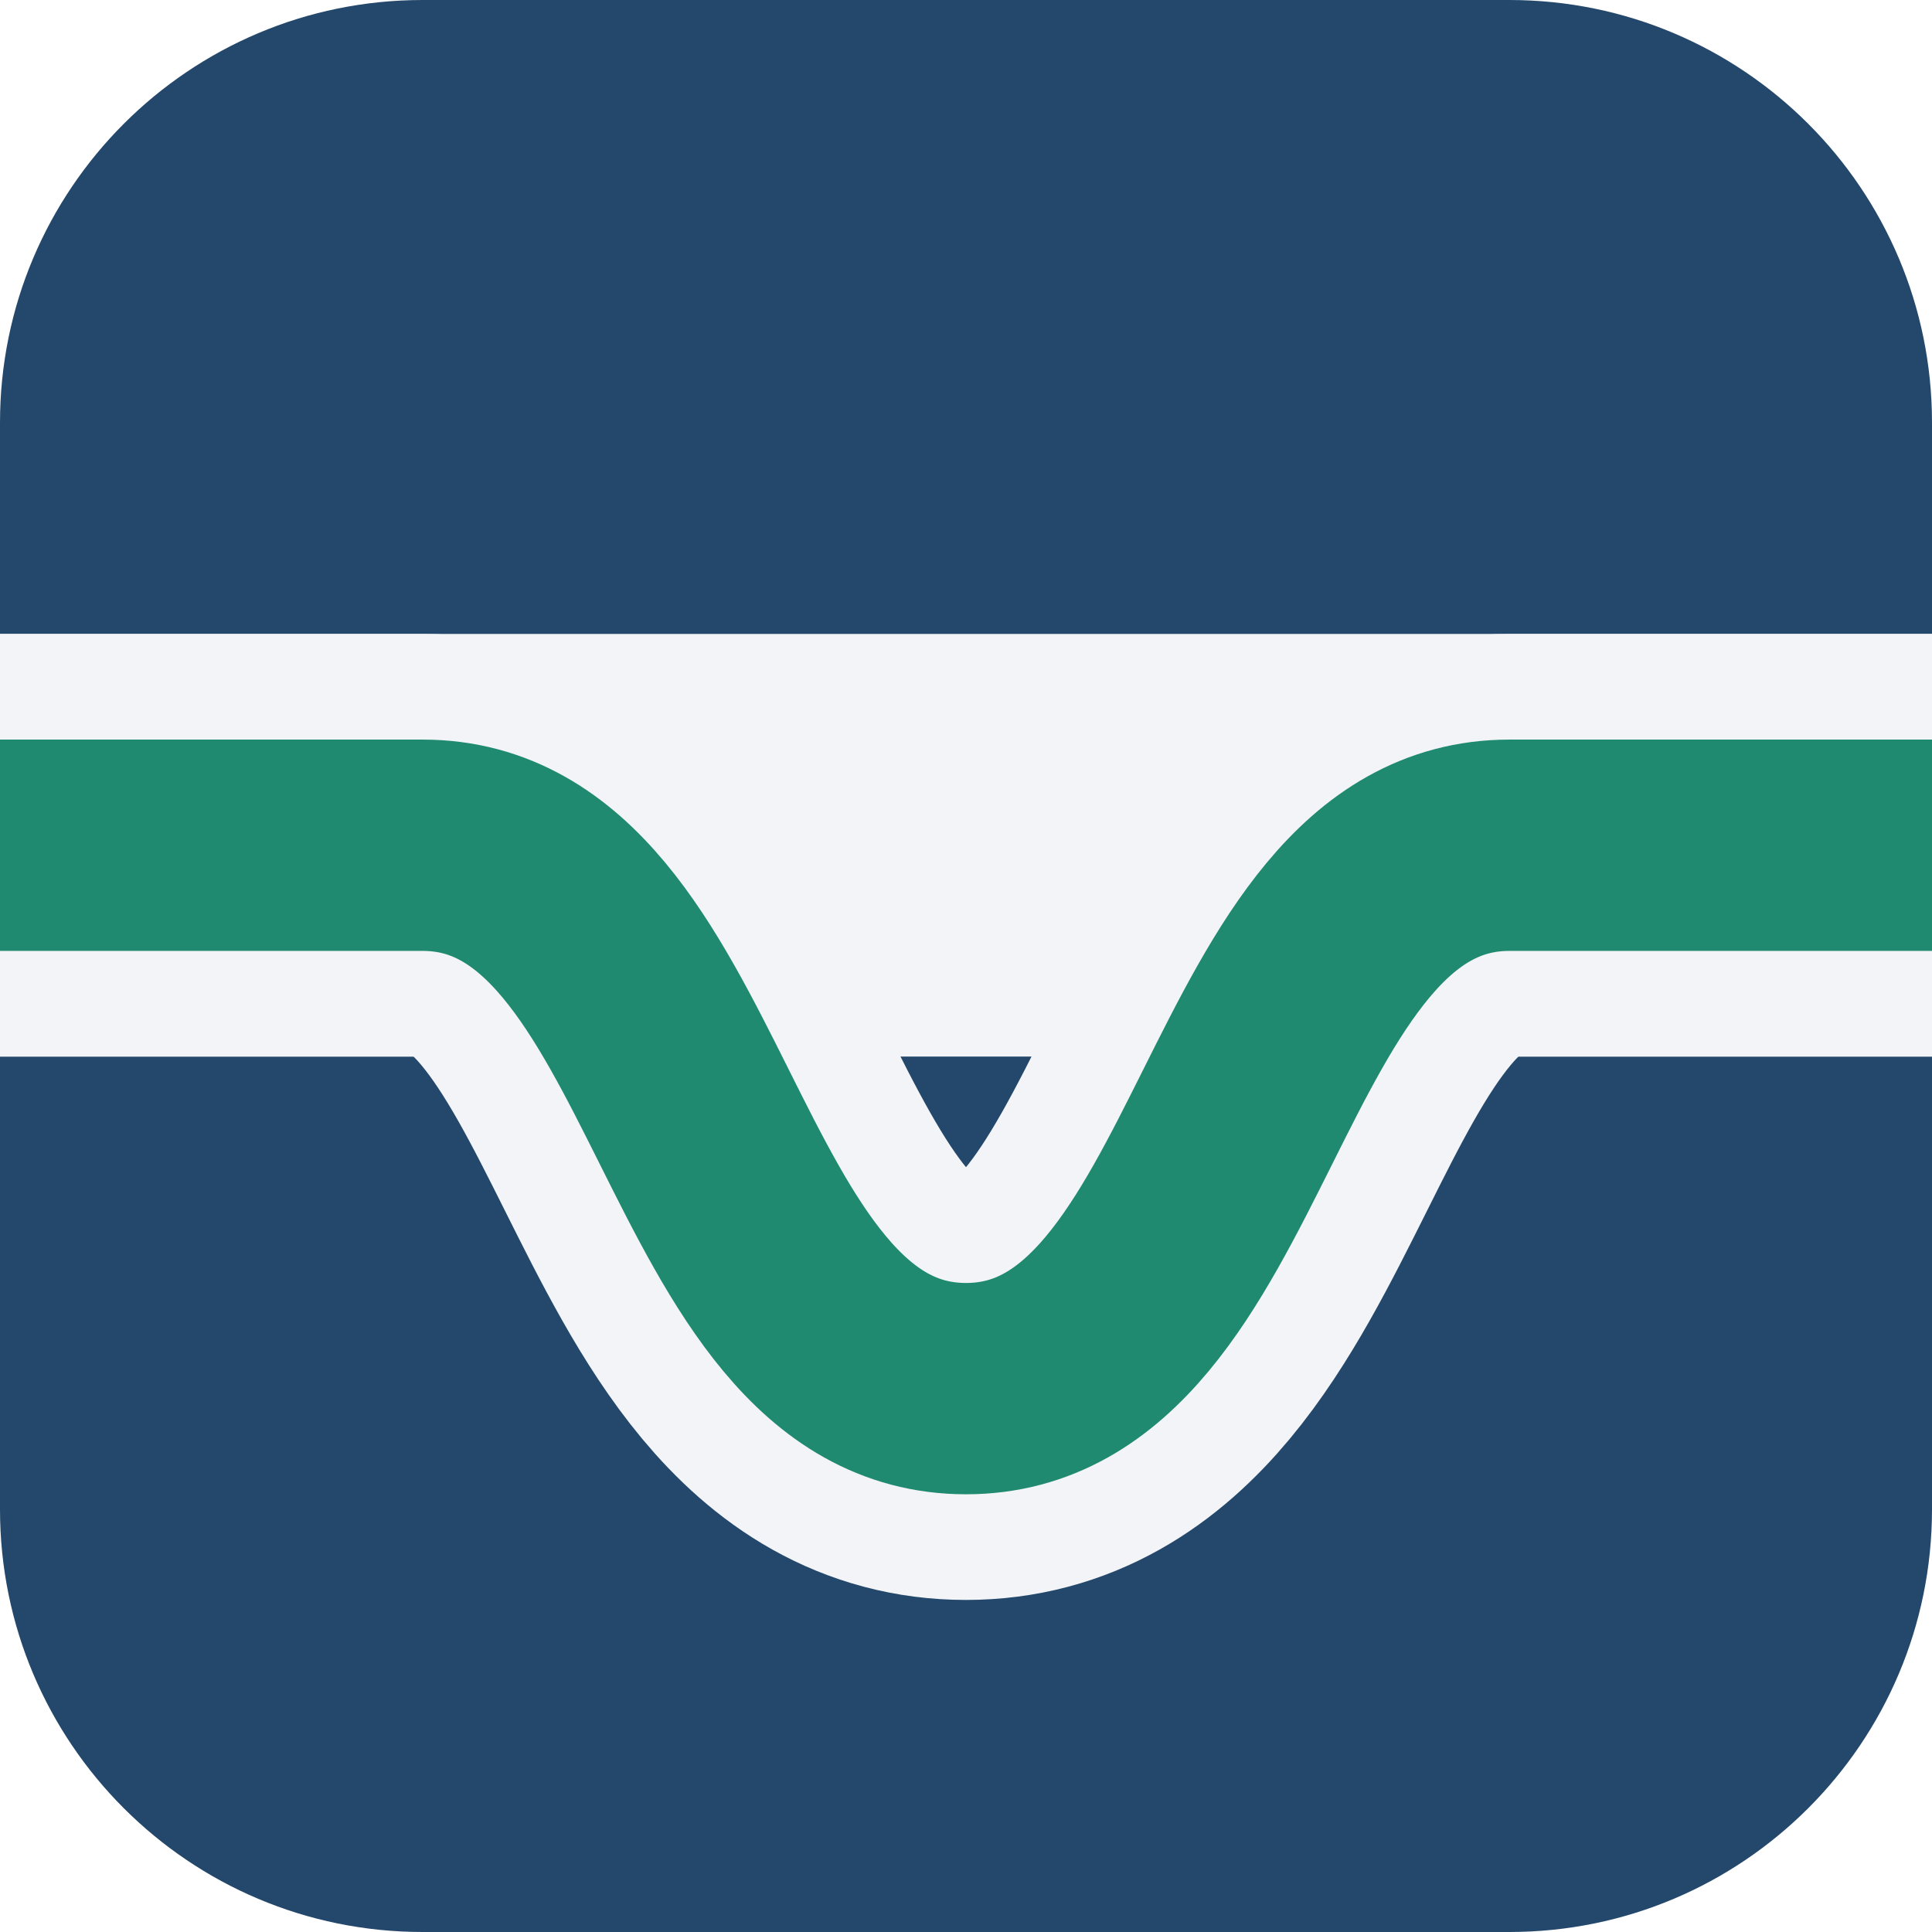
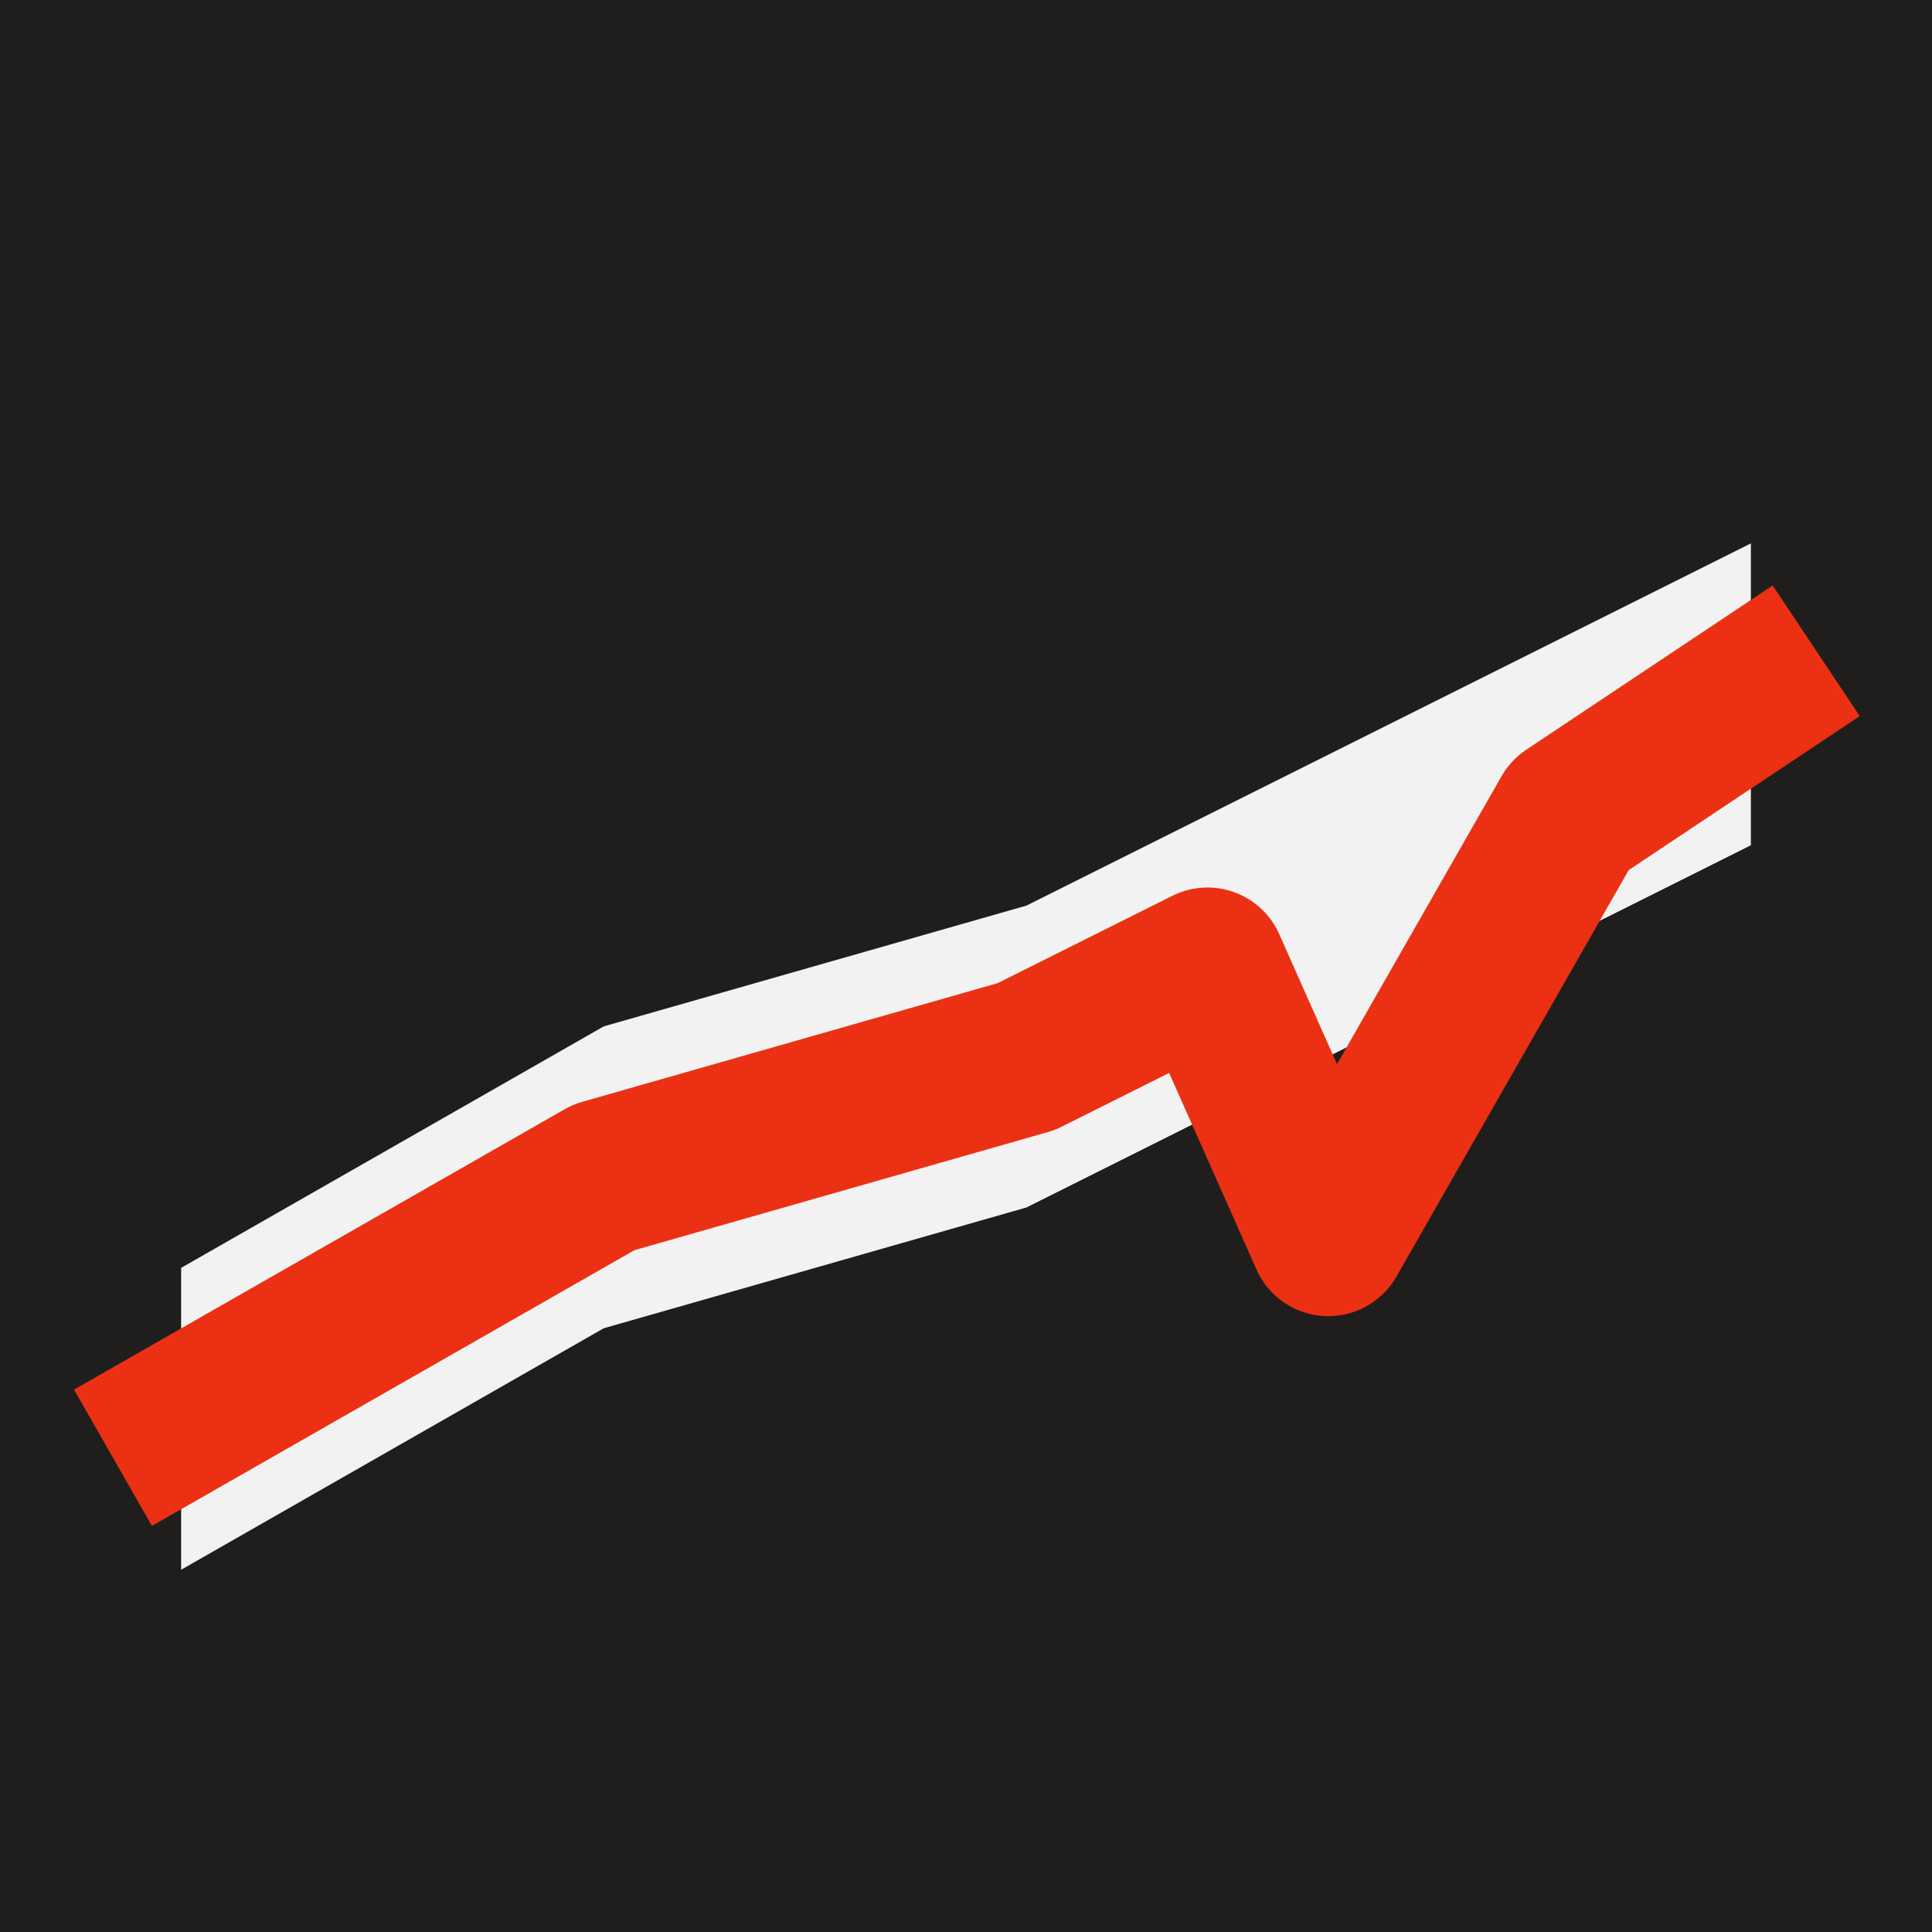
- <svg xmlns="http://www.w3.org/2000/svg" viewBox="0 0 32 32" fill="none">
-   <rect width="32" height="32" rx="7" fill="#24486B" />
-   <rect x="0" y="10.5" width="32" height="7" fill="#F2F4F7" />
-   <path d="M0 14H7C11.5 14 11.5 23 16 23C20.5 23 20.5 14 25 14H32" stroke="#F2F4F7" stroke-width="7" stroke-linejoin="round" />
-   <path d="M0 14H7C11.5 14 11.5 23 16 23C20.5 23 20.5 14 25 14H32" stroke="#1F8A70" stroke-width="3.5" stroke-linejoin="round" />
+ <svg xmlns="http://www.w3.org/2000/svg" viewBox="0 0 32 32" width="32" height="32">
+   <rect width="32" height="32" fill="#201e1d" />
+   <path d="M3 21 L10 17 L17 15 L23 12 L29 9 L29 14 L23 17 L17 20 L10 22 L3 26 Z" fill="#f3f2f2" />
+   <path d="M3 23.5 L10 19.5 L17 17.5 L20 16 L22 20.5 L26 13.5 L29 11.5" fill="none" stroke="#ec3013" stroke-width="2.6" stroke-linejoin="round" stroke-linecap="square" />
</svg>
